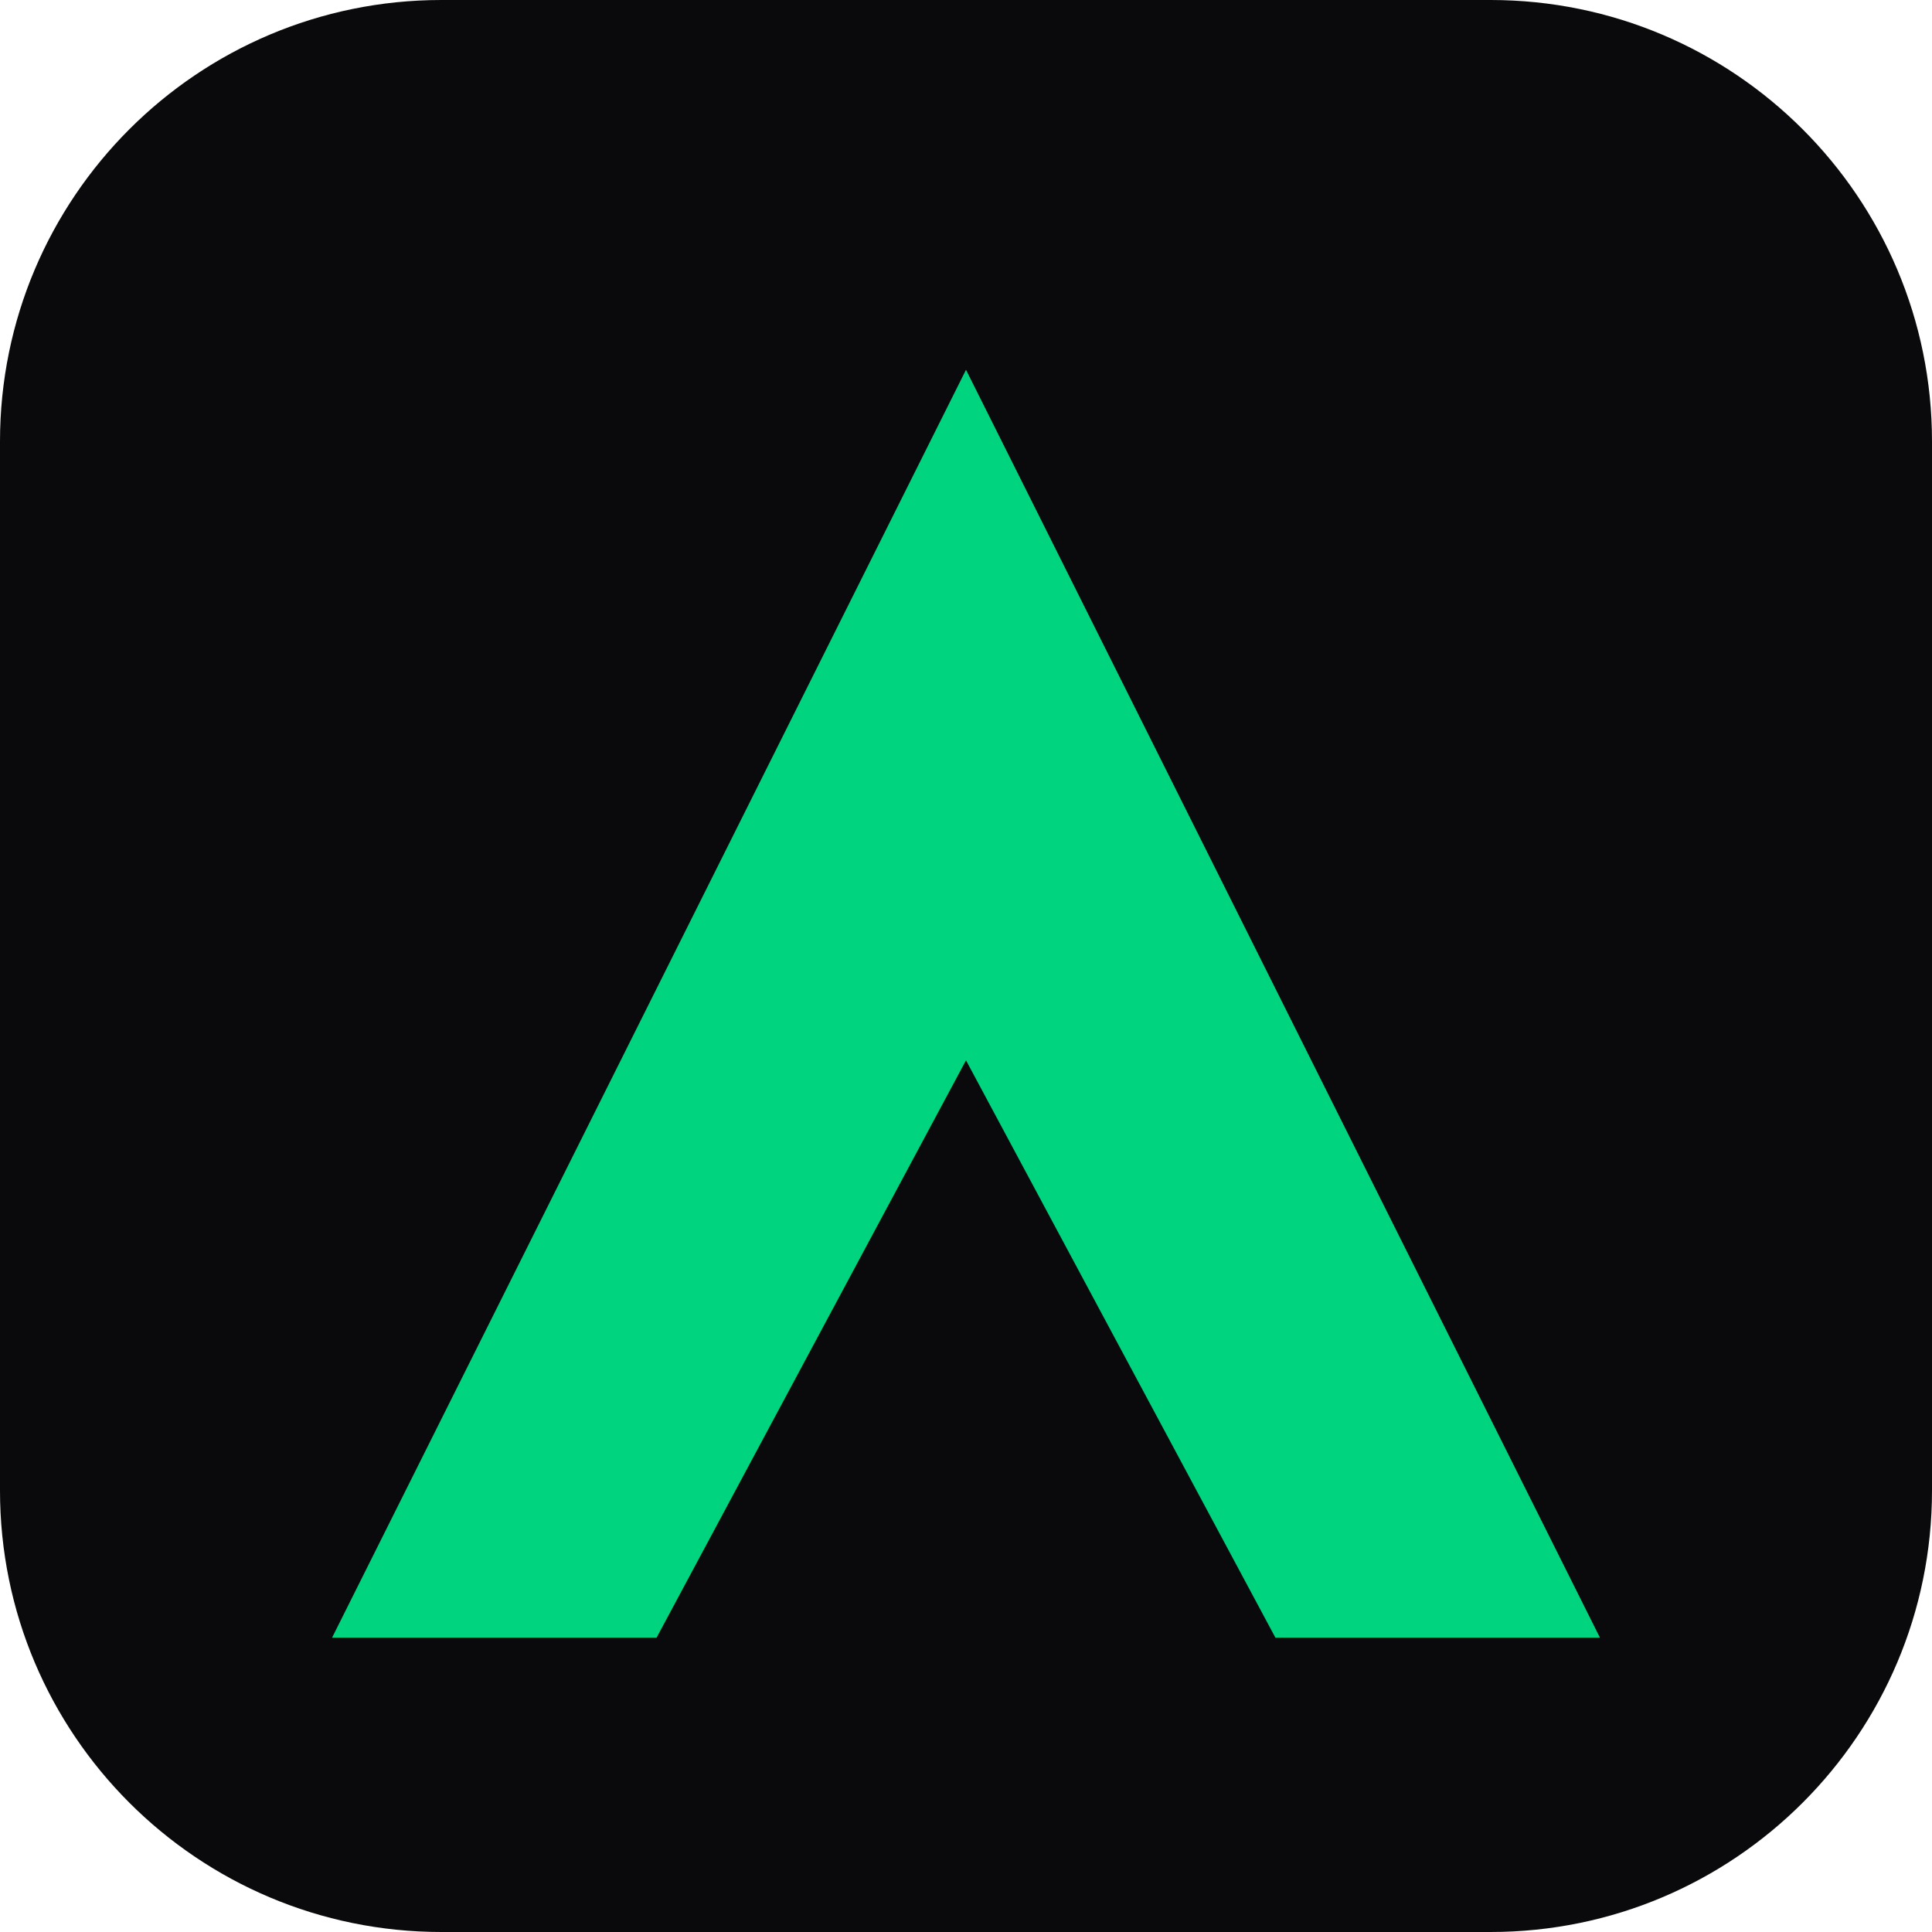
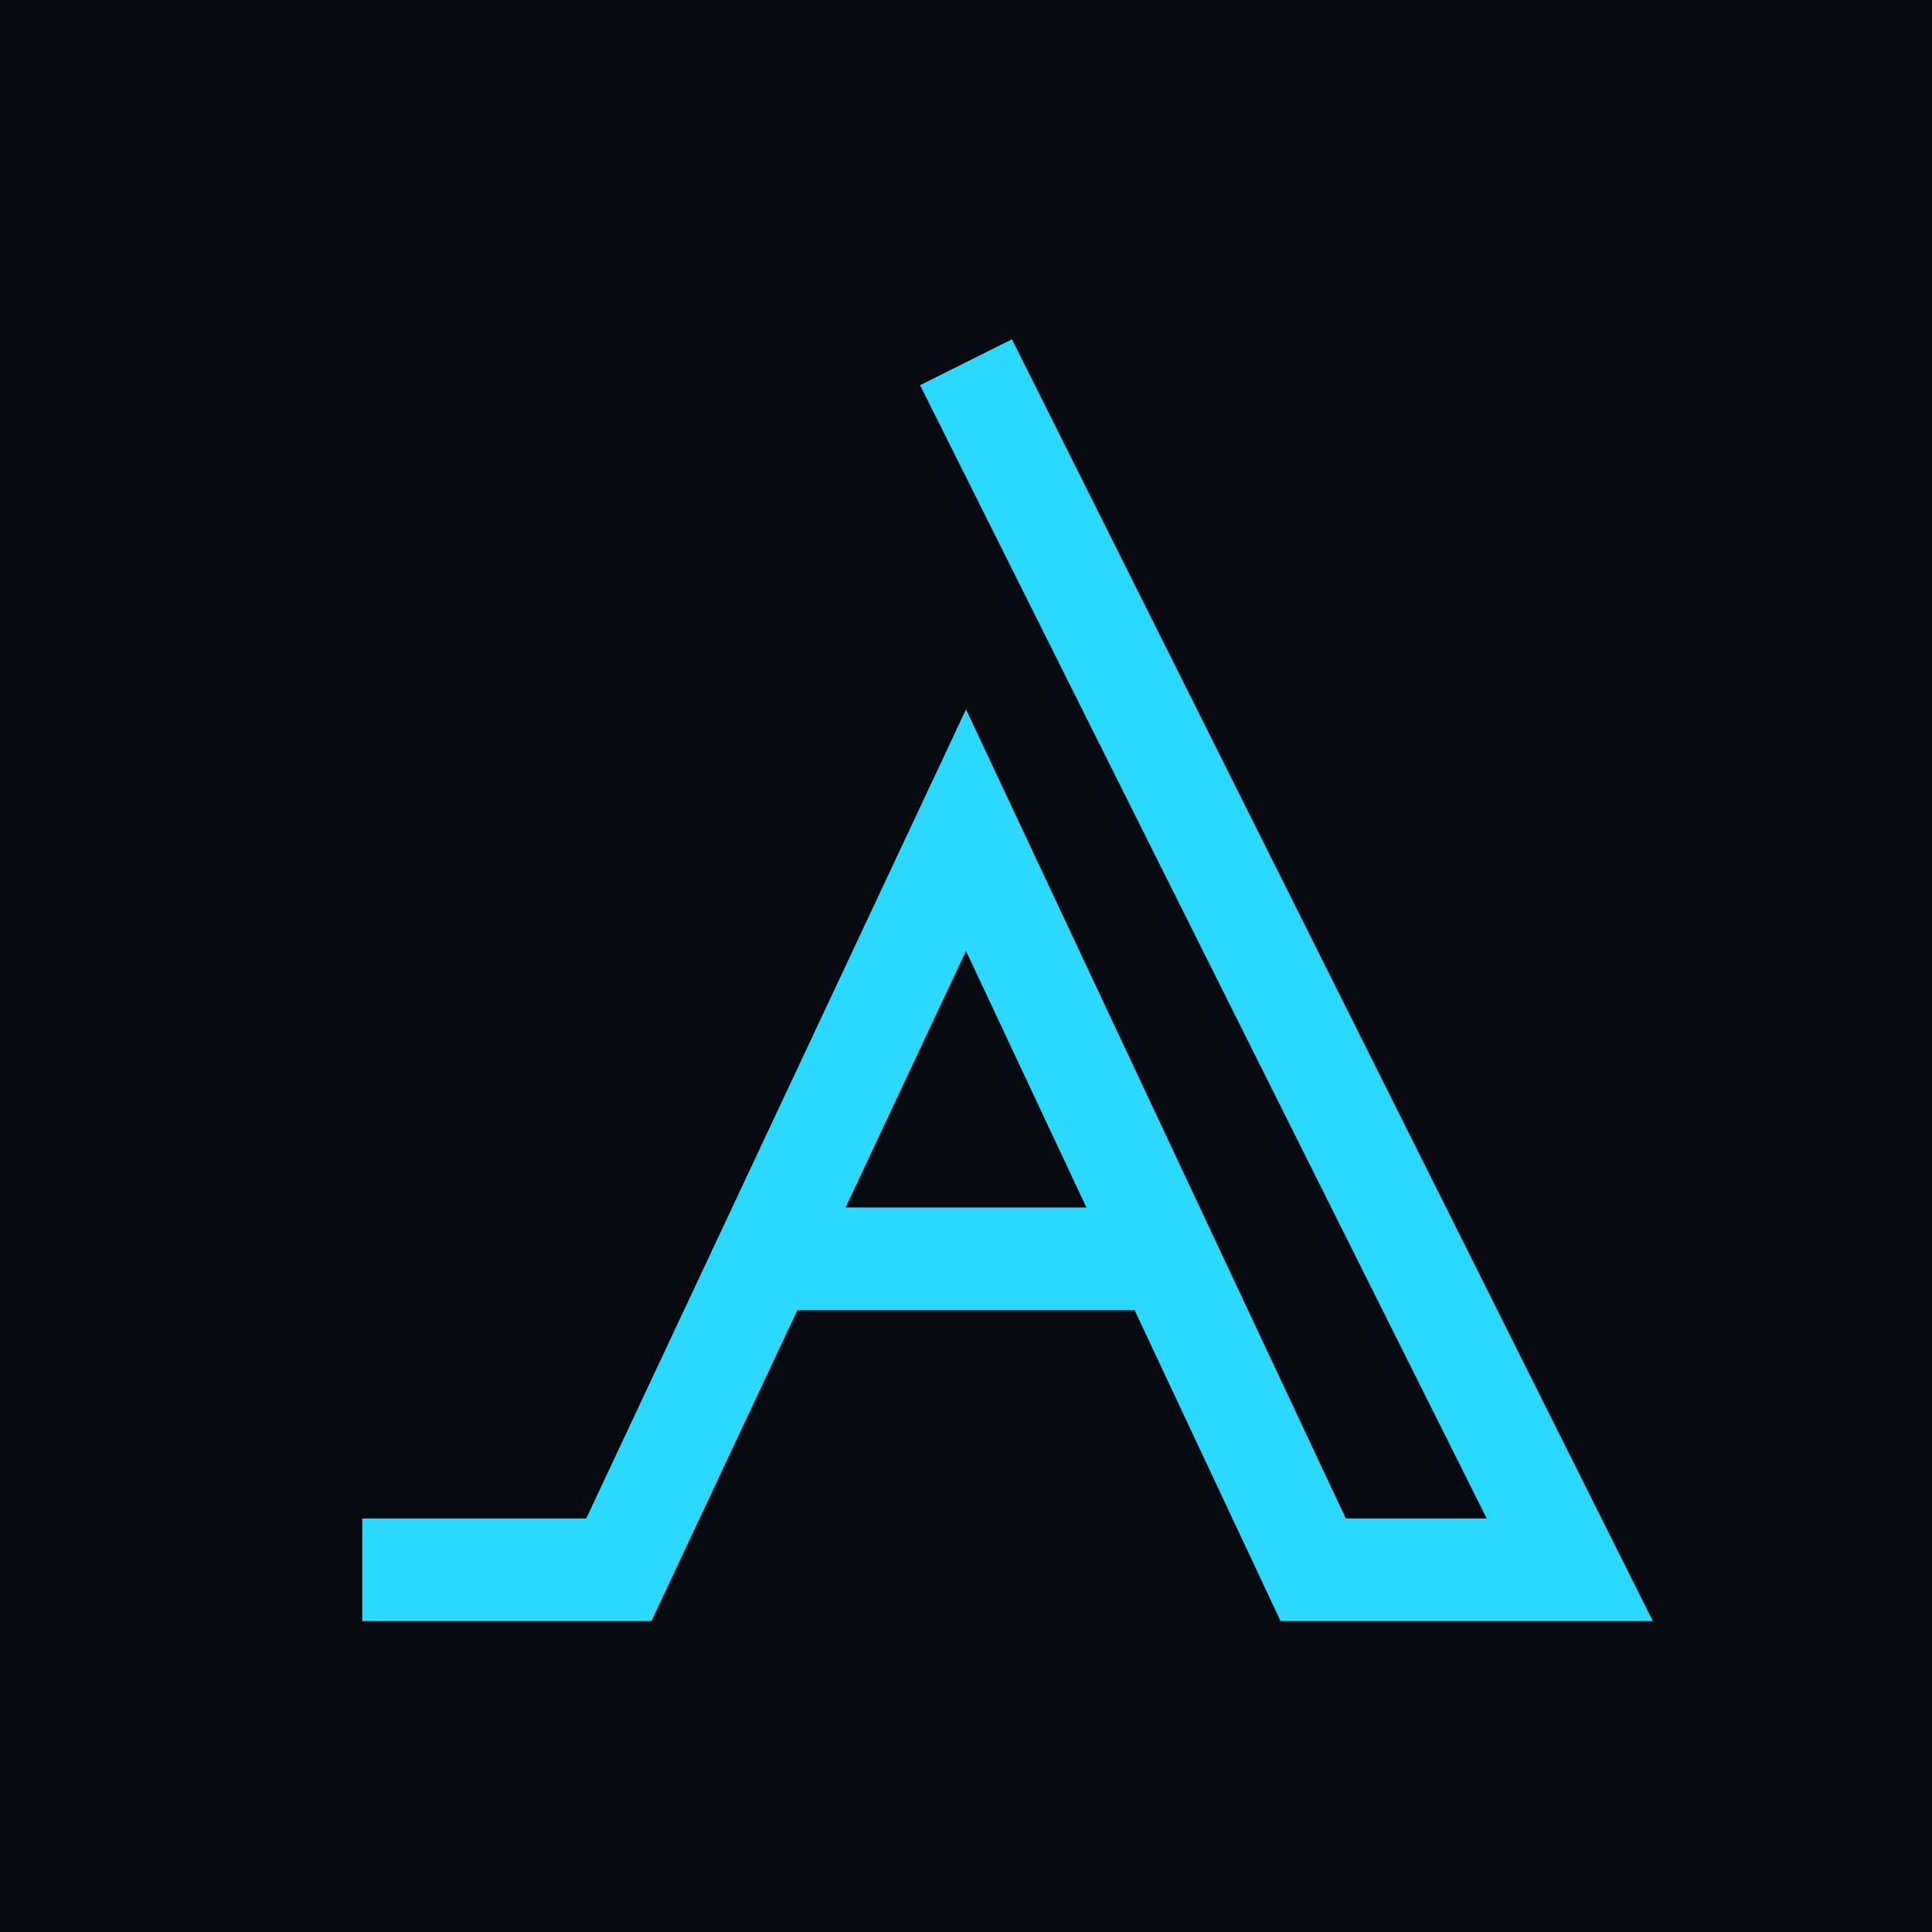
- <svg xmlns="http://www.w3.org/2000/svg" width="192" height="192" viewBox="0 0 1024 1024">
-   <rect width="1024" height="1024" rx="234" fill="#0A0A0C" />
-   <path d="M512 196 L848 868 L676 868 L512 562 L348 868 L176 868 Z" fill="#00D47E" />
+ <svg xmlns="http://www.w3.org/2000/svg" width="192" height="192" viewBox="0 0 64 64" role="img" aria-label="Arkon A mark">
+   <rect width="64" height="64" fill="#070A0E" />
+   <path d="M32 12 L52 52 L43.5 52 L32 27.5 L20.5 52 L12 52" fill="none" stroke="#2BD9FF" stroke-width="3.4" stroke-linejoin="miter" />
+   <rect x="26" y="40" width="12" height="3.4" fill="#2BD9FF" />
</svg>
